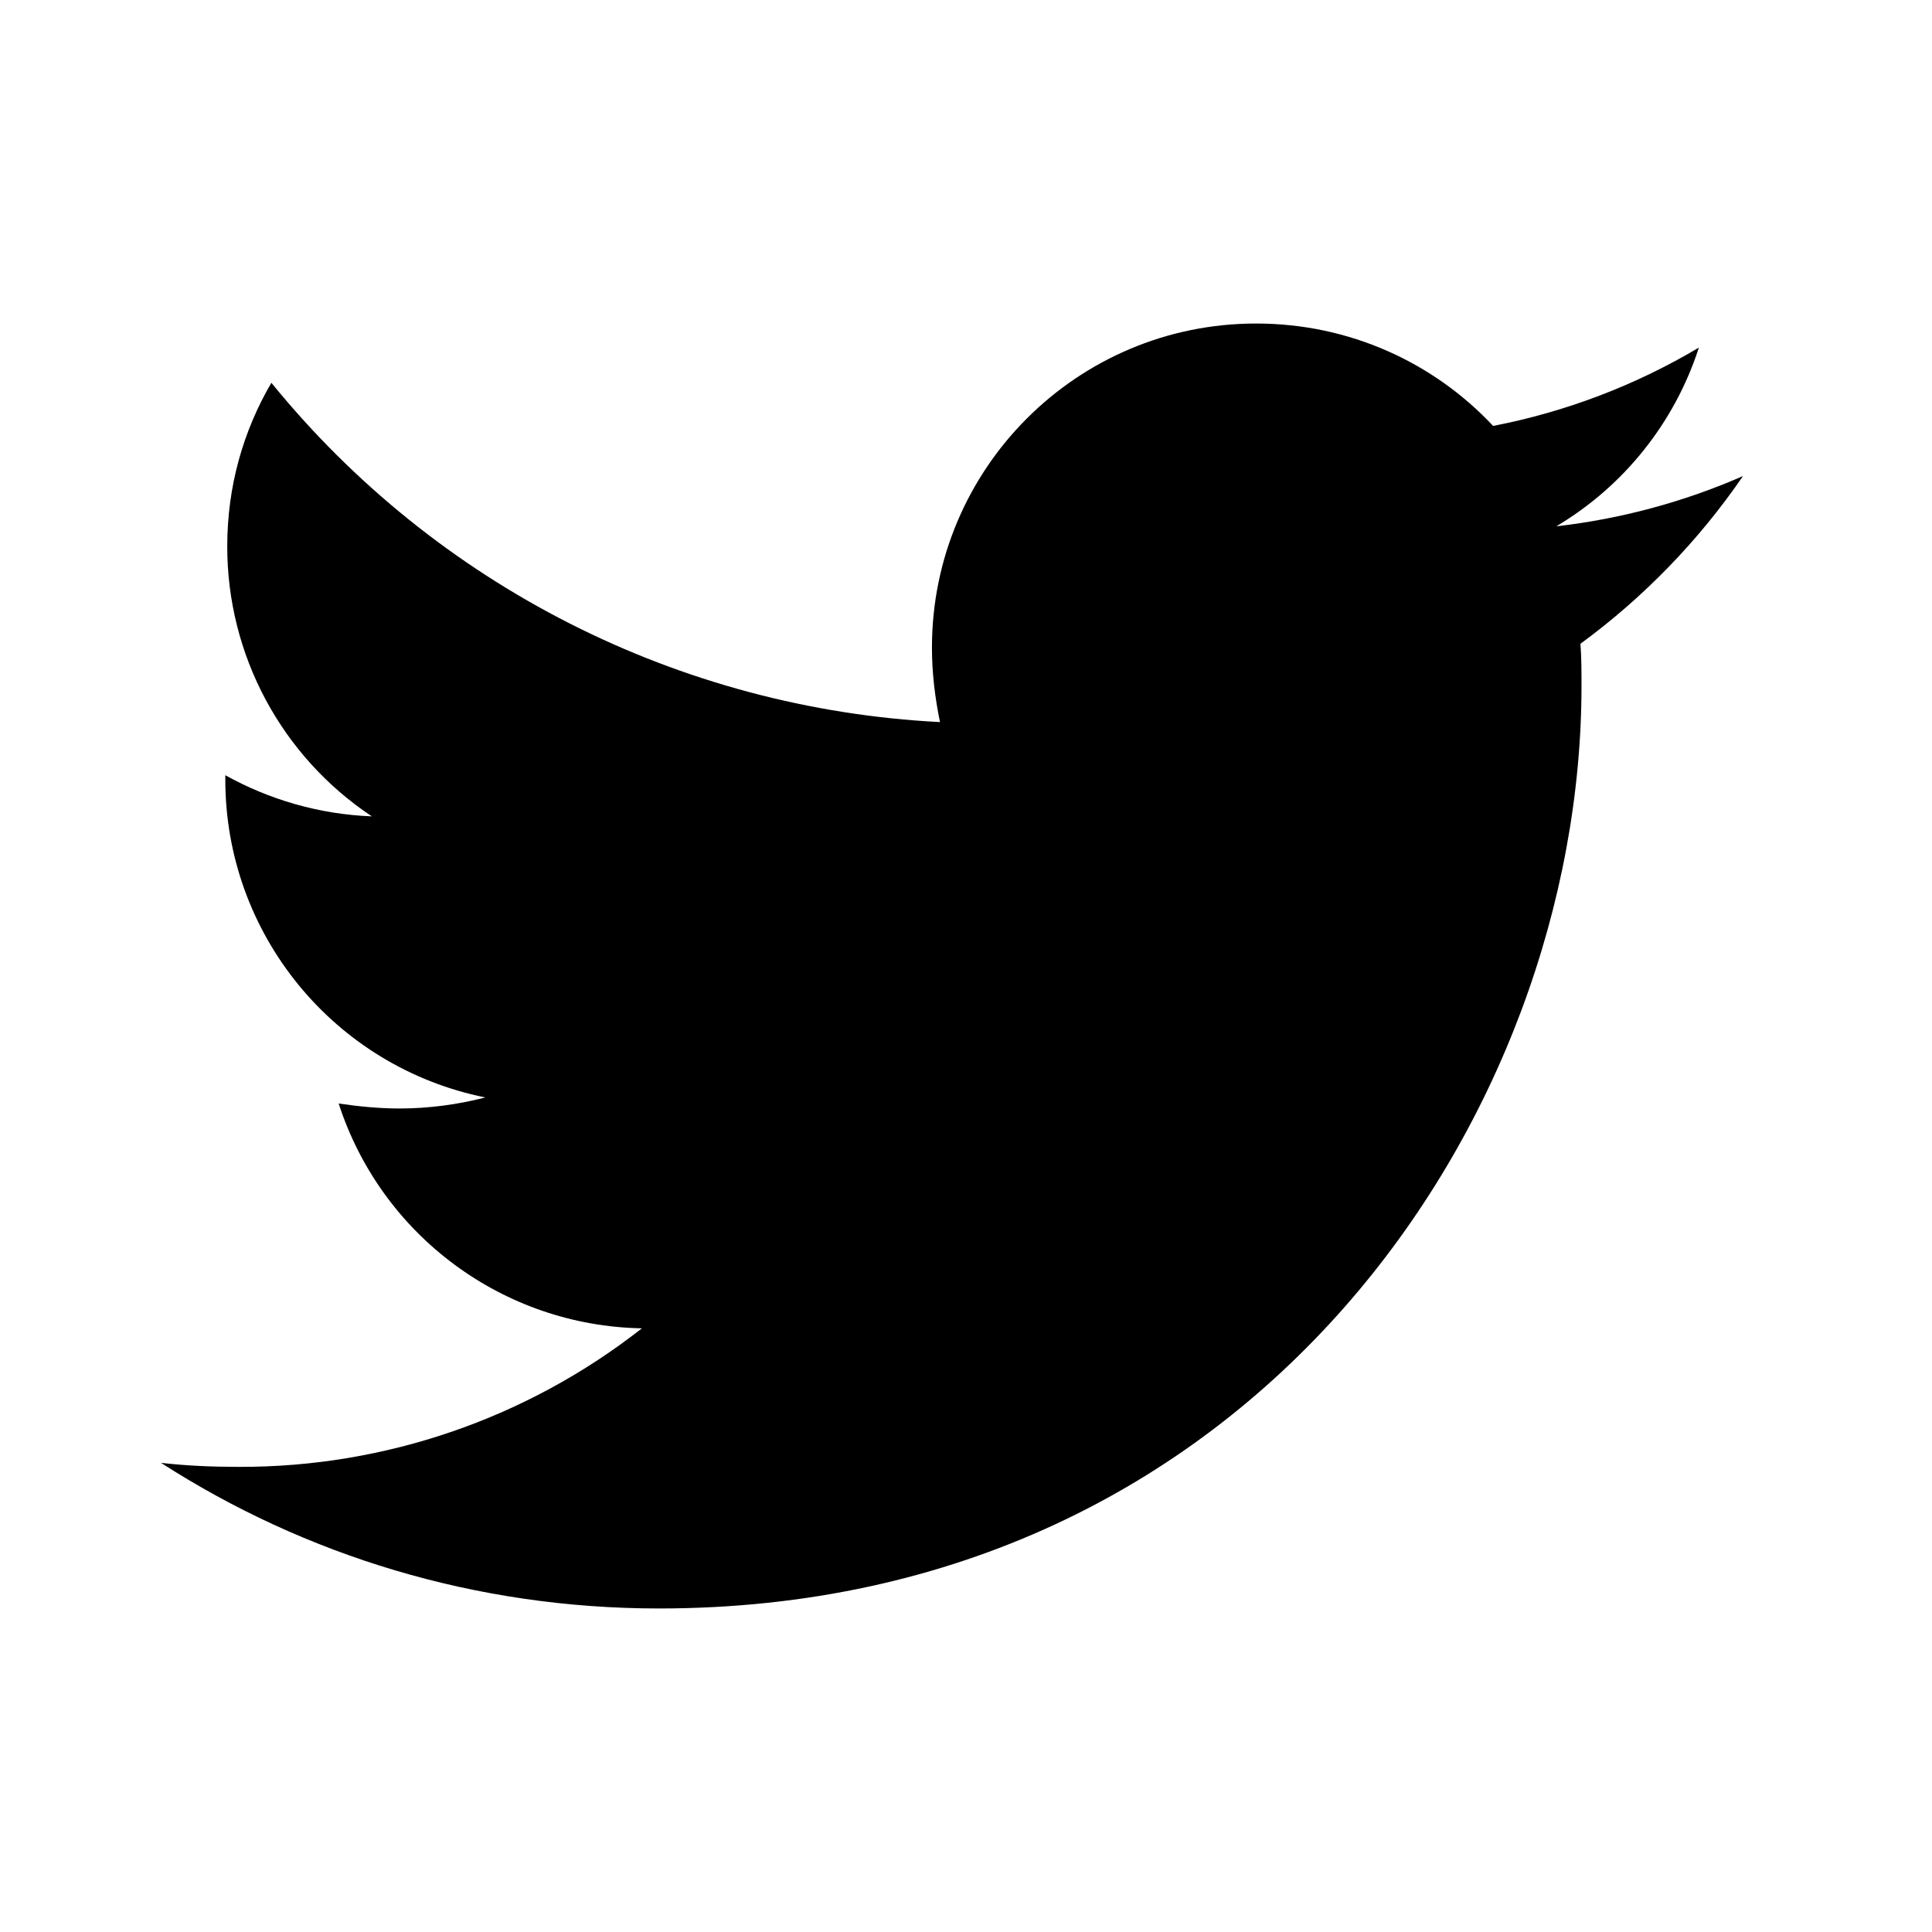
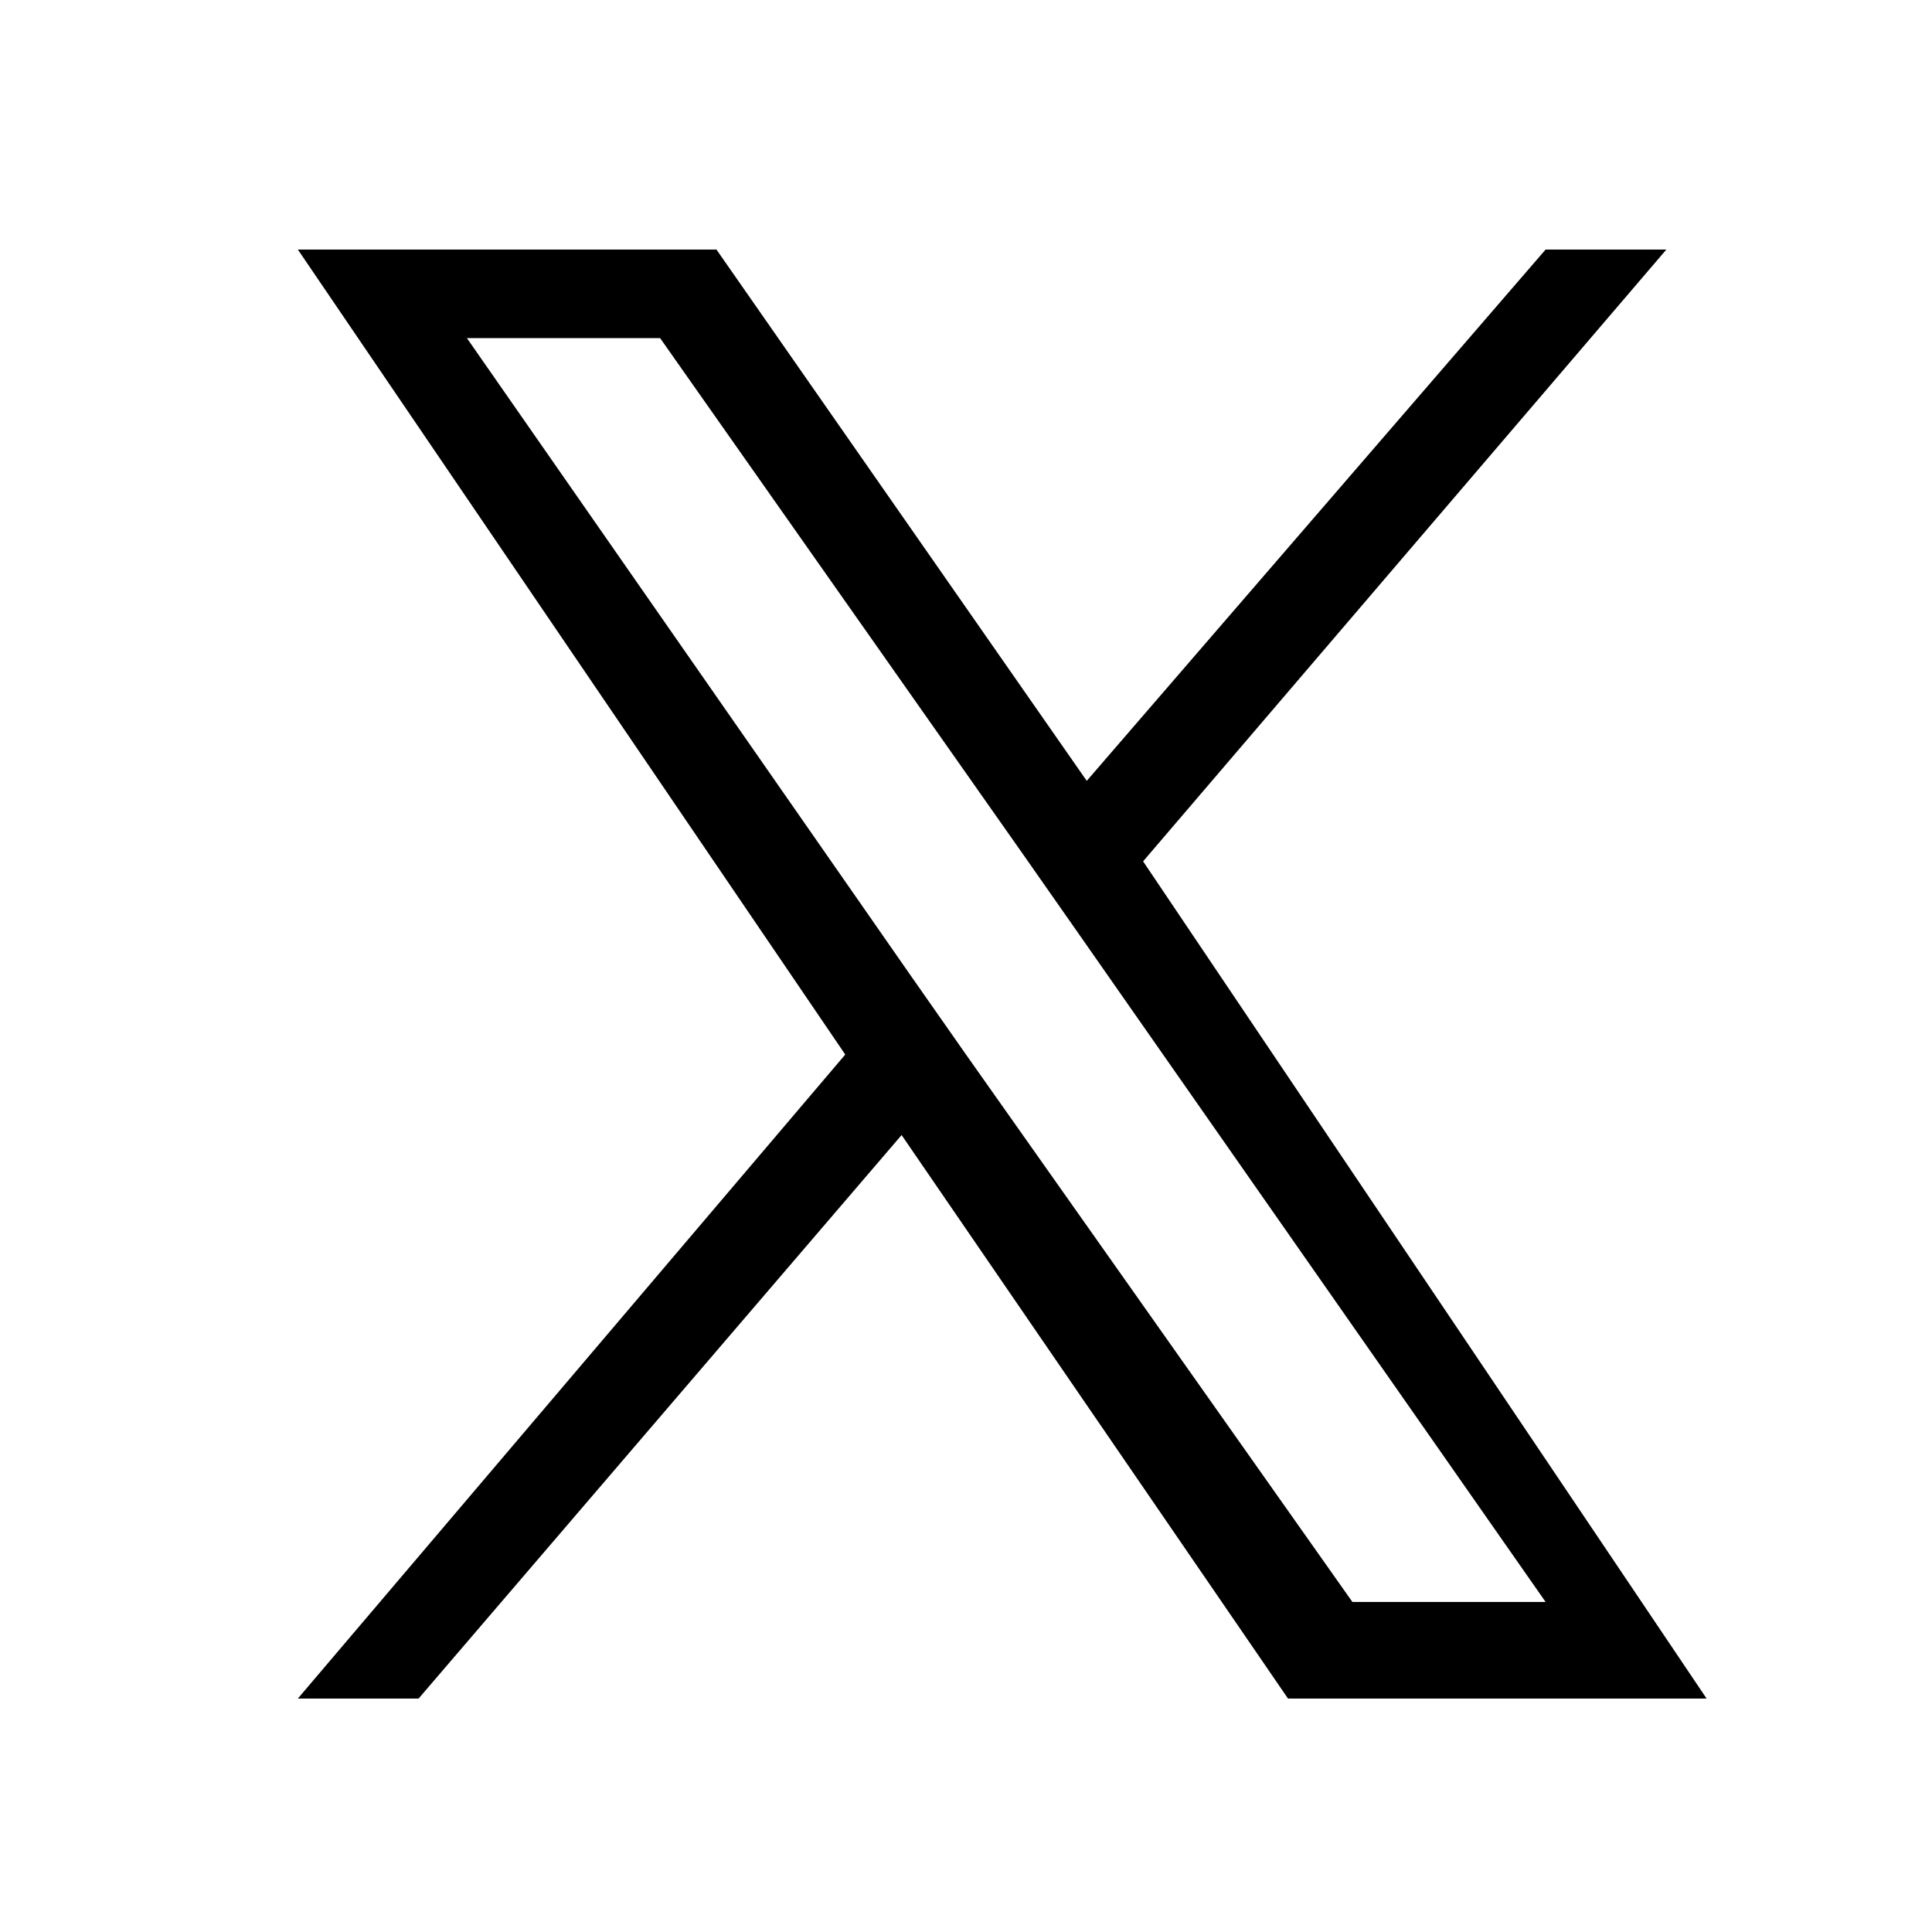
- <svg xmlns="http://www.w3.org/2000/svg" width="24" height="24" viewBox="0 0 24 24">
-   <path d="M19.633 7.997c.013.175.013.349.013.523 0 5.325-4.053 11.461-11.46 11.461-2.282 0-4.402-.661-6.186-1.809.324.037.636.05.973.05a8.07 8.07 0 0 0 5.001-1.721 4.036 4.036 0 0 1-3.767-2.793c.249.037.499.062.761.062.361 0 .724-.05 1.061-.137a4.027 4.027 0 0 1-3.23-3.953v-.05c.537.299 1.16.486 1.82.511a4.022 4.022 0 0 1-1.796-3.354c0-.748.199-1.434.548-2.032a11.457 11.457 0 0 0 8.306 4.215c-.062-.3-.1-.611-.1-.923a4.026 4.026 0 0 1 4.028-4.028c1.16 0 2.207.486 2.943 1.272a7.957 7.957 0 0 0 2.556-.973 4.02 4.02 0 0 1-1.771 2.22 8.073 8.073 0 0 0 2.319-.624 8.645 8.645 0 0 1-2.019 2.083z" />
+ <svg xmlns="http://www.w3.org/2000/svg" version="1.1" x="0px" y="0px" viewBox="0 0 24 24" style="enable-background:new 0 0 24 24;" xml:space="preserve" width="24" height="24">
+   <path d="M14.2,10.7l6.5-7.6h-1.5l-5.7,6.6L8.9,3.1H3.7l6.8,10l-6.8,8h1.5l6-7l4.8,7h5.2L14.2,10.7L14.2,10.7z M12,13.1l-0.7-1  L5.8,4.2h2.4l4.5,6.4l0.7,1l5.8,8.3h-2.4L12,13.1L12,13.1z" />
</svg>
